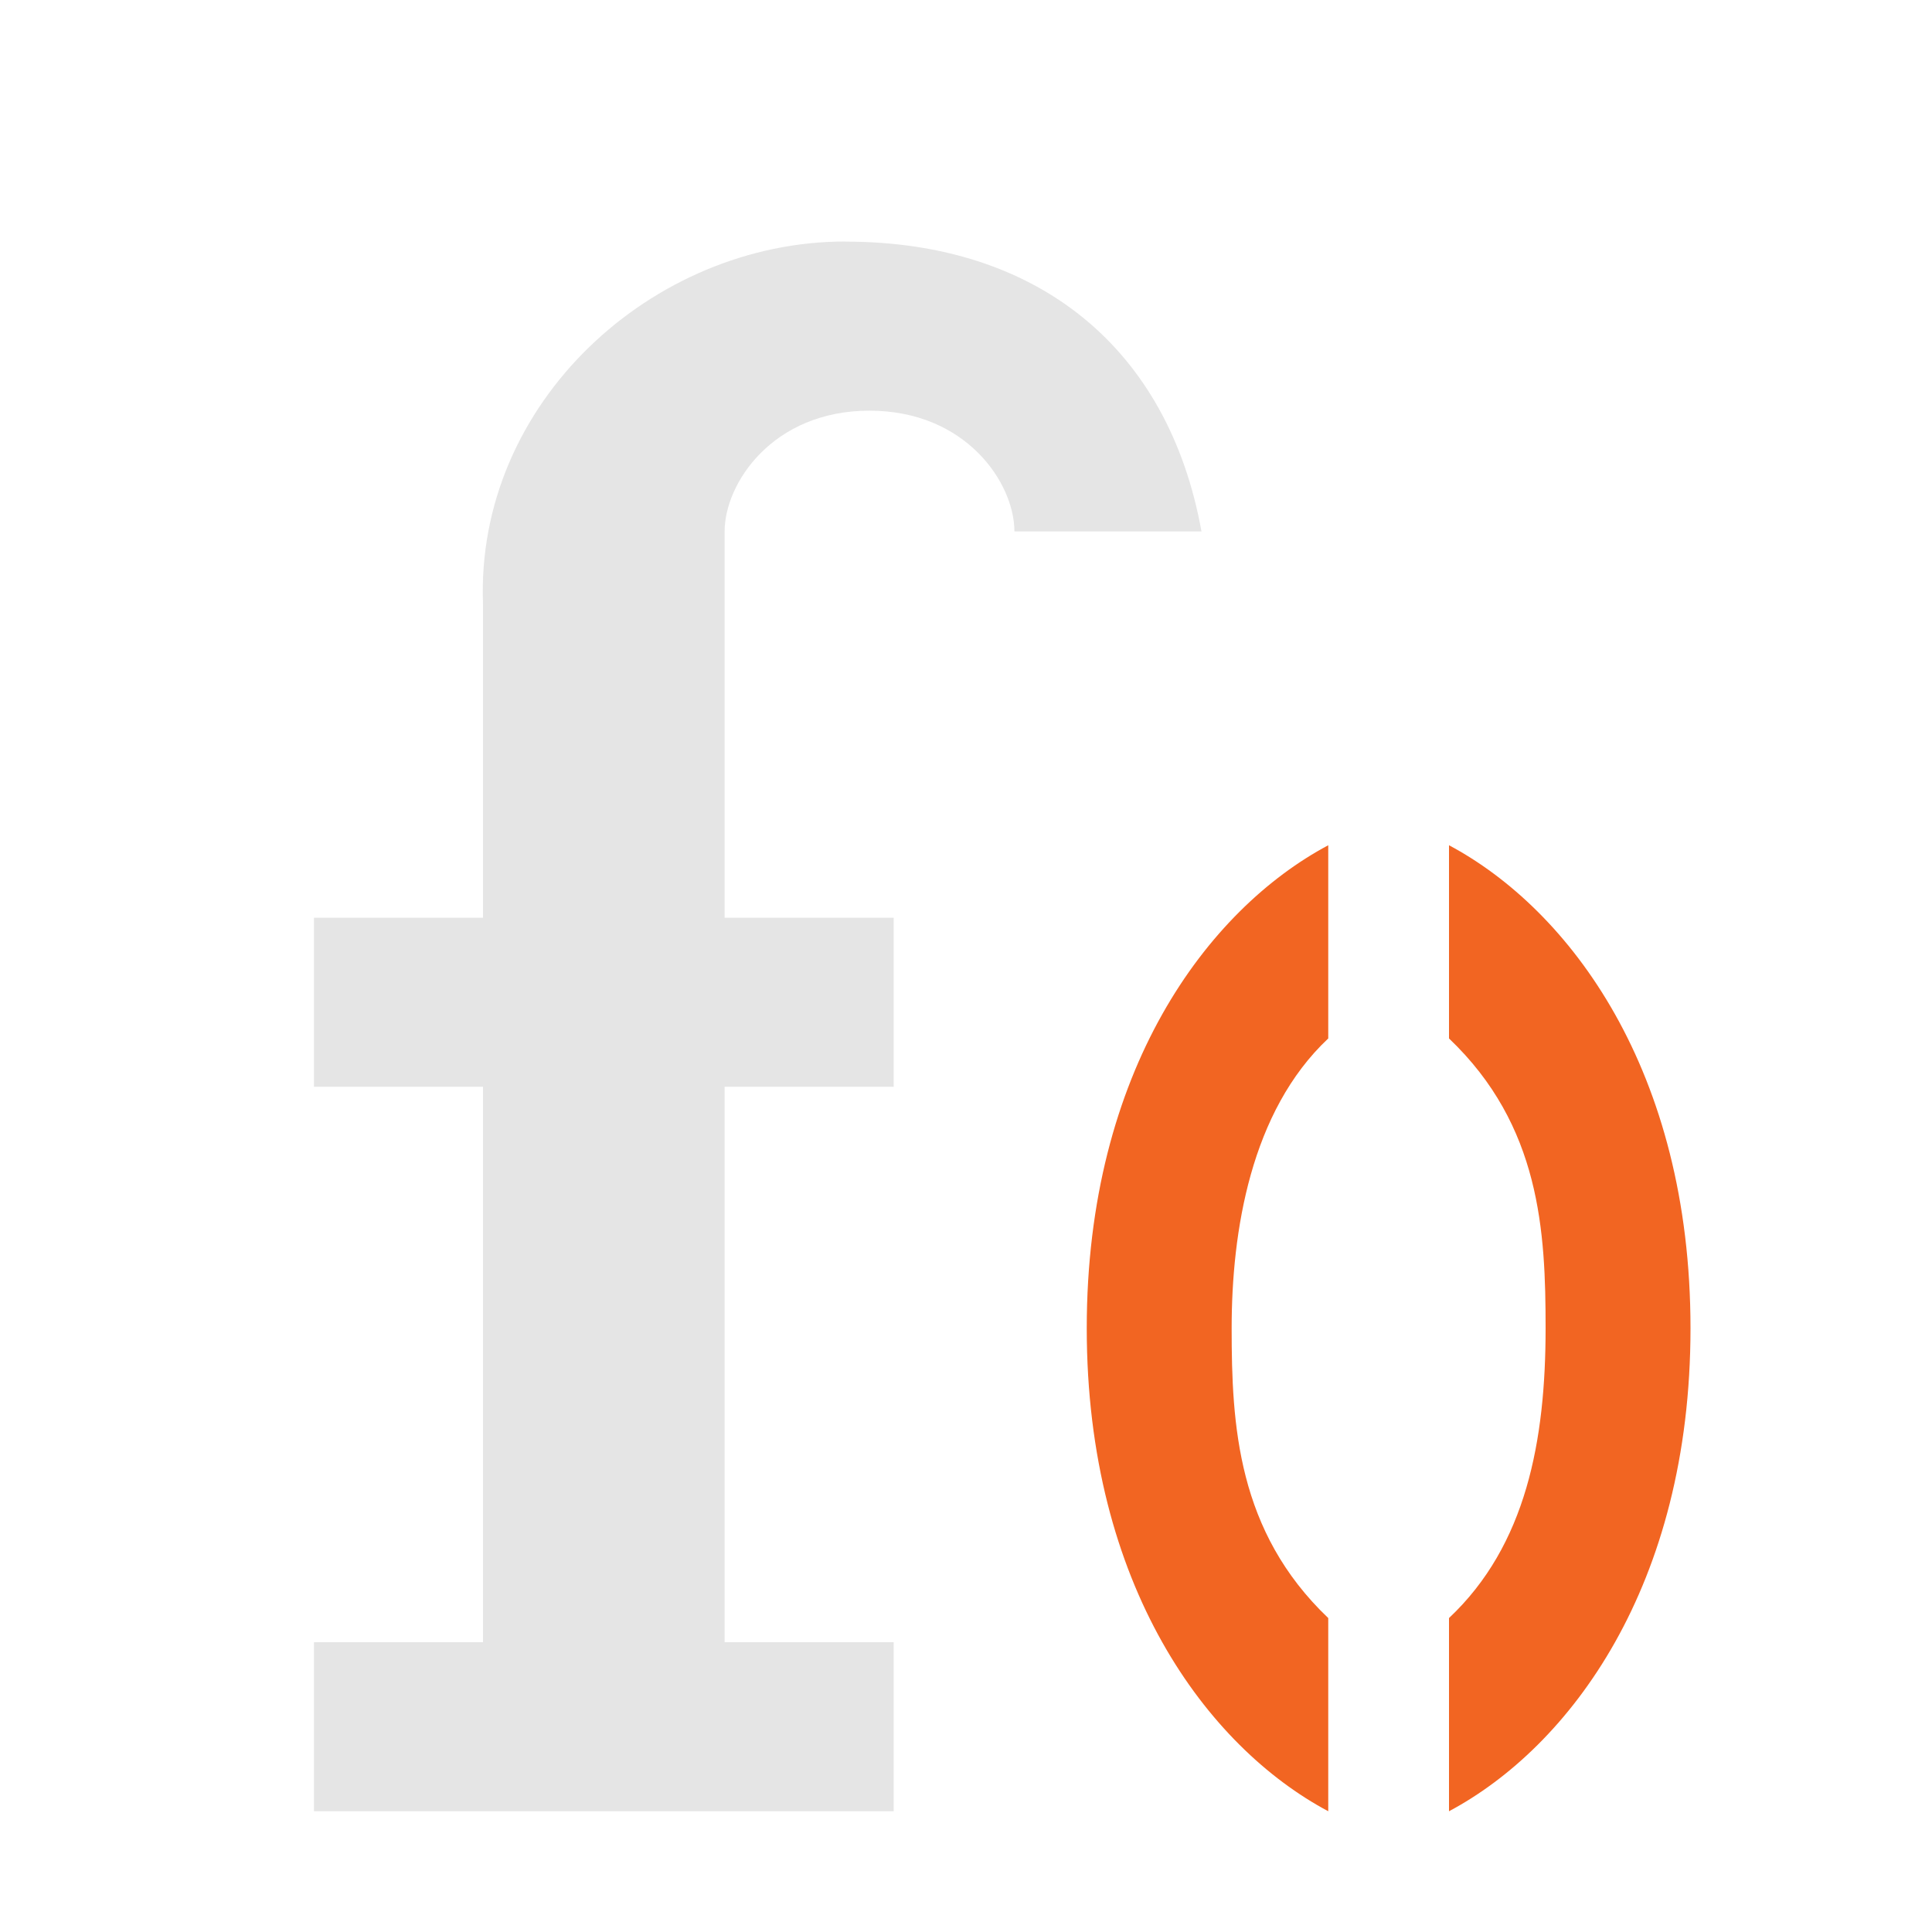
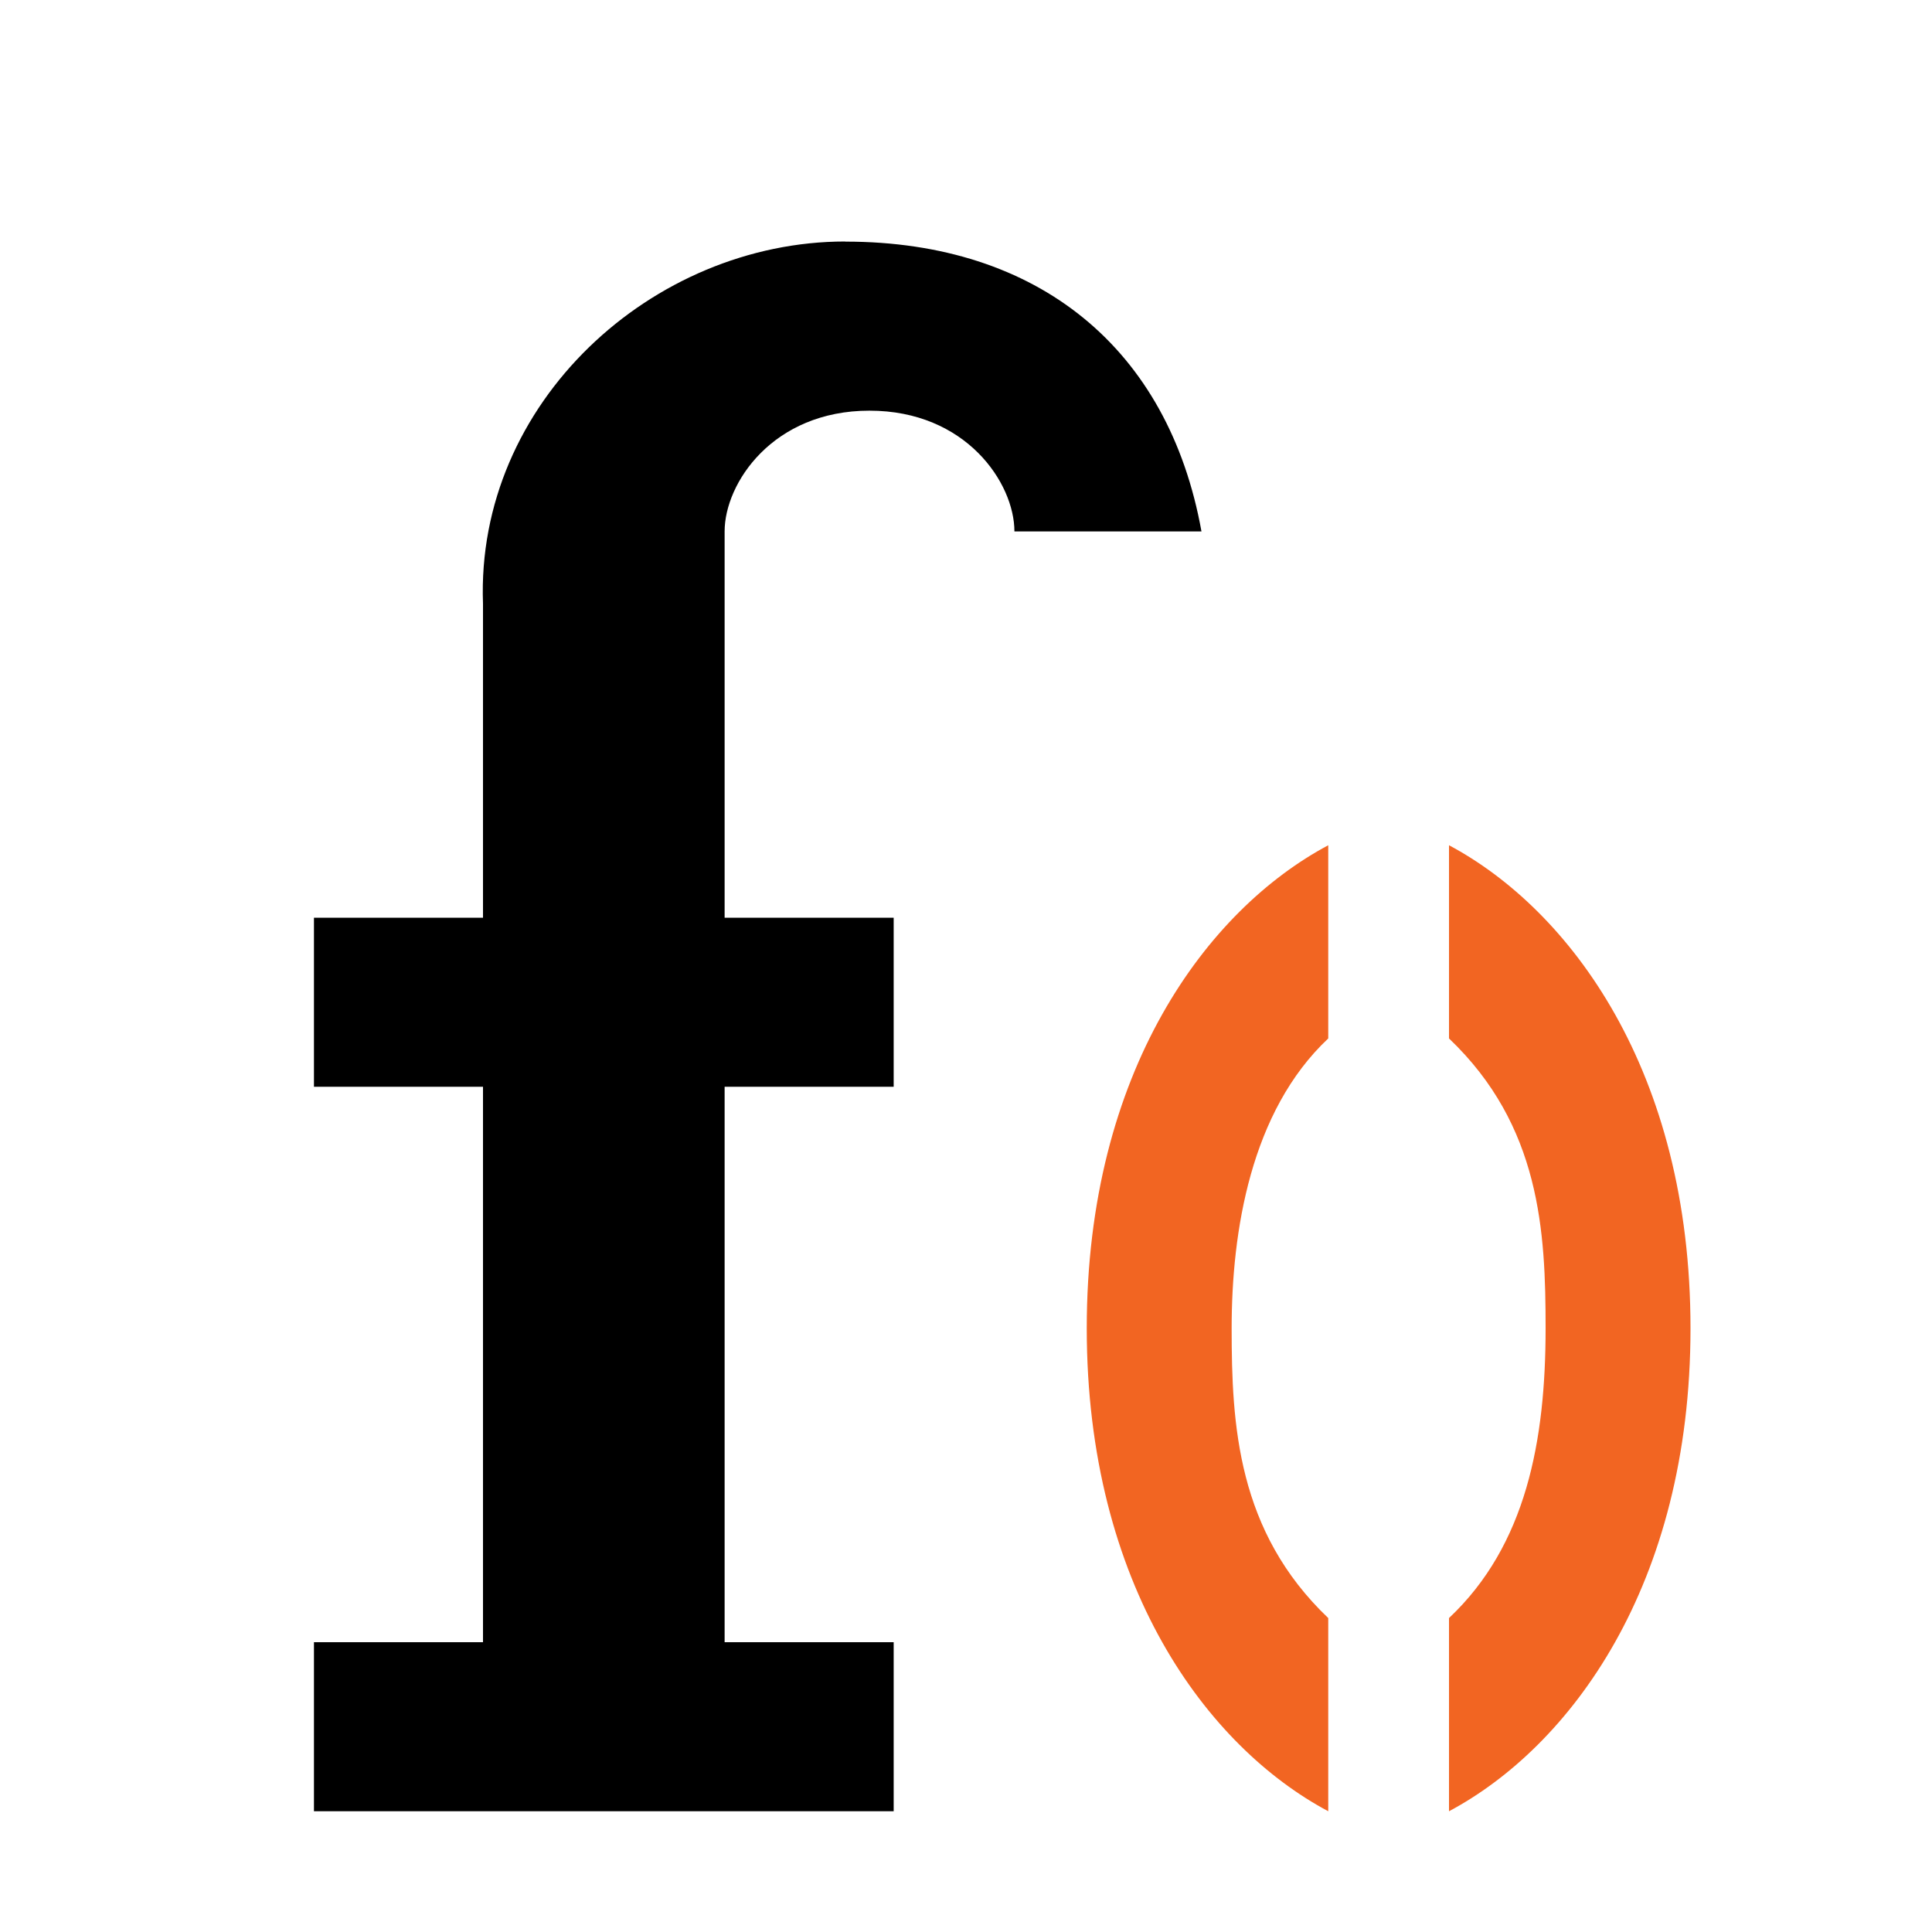
<svg xmlns="http://www.w3.org/2000/svg" width="16" height="16" version="1.1" viewBox="0 0 16 16" xml:space="preserve">
  <g stroke-miterlimit="0" stroke-width="0">
-     <path d="m7 2c-1.6 0-3.062 1.338-3 3v2.6h-1.4v1.4h1.4v4.6h-1.4v1.4h4.801v-1.4h-1.4v-4.6h1.4v-1.4h-1.4v-3.199c0-0.4 0.4-1 1.199-1 0.801-3.906e-4 1.201 0.6 1.201 1h1.549c-0.272-1.512-1.349-2.4-2.949-2.4z" fill="#e5e5e5" />
+     <path d="m7 2c-1.6 0-3.062 1.338-3 3v2.6h-1.4v1.4h1.4v4.6h-1.4v1.4h4.801v-1.4h-1.4v-4.6h1.4v-1.4h-1.4v-3.199c0-0.4 0.4-1 1.199-1 0.801-3.906e-4 1.201 0.6 1.201 1h1.549c-0.272-1.512-1.349-2.4-2.949-2.4z" />
    <path d="m11 7c-1 0.533-2 1.867-2 4s1 3.467 2 4v-1.6c-0.754-0.718-0.8-1.6-0.8-2.4s0.157-1.796 0.8-2.4zm1-6e-7v1.6c0.758 0.722 0.8 1.6 0.8 2.4 0 0.928-0.159 1.797-0.8 2.4v1.6c1-0.533 2-1.867 2-4s-1-3.467-2-4z" fill="#f26522" />
  </g>
</svg>
